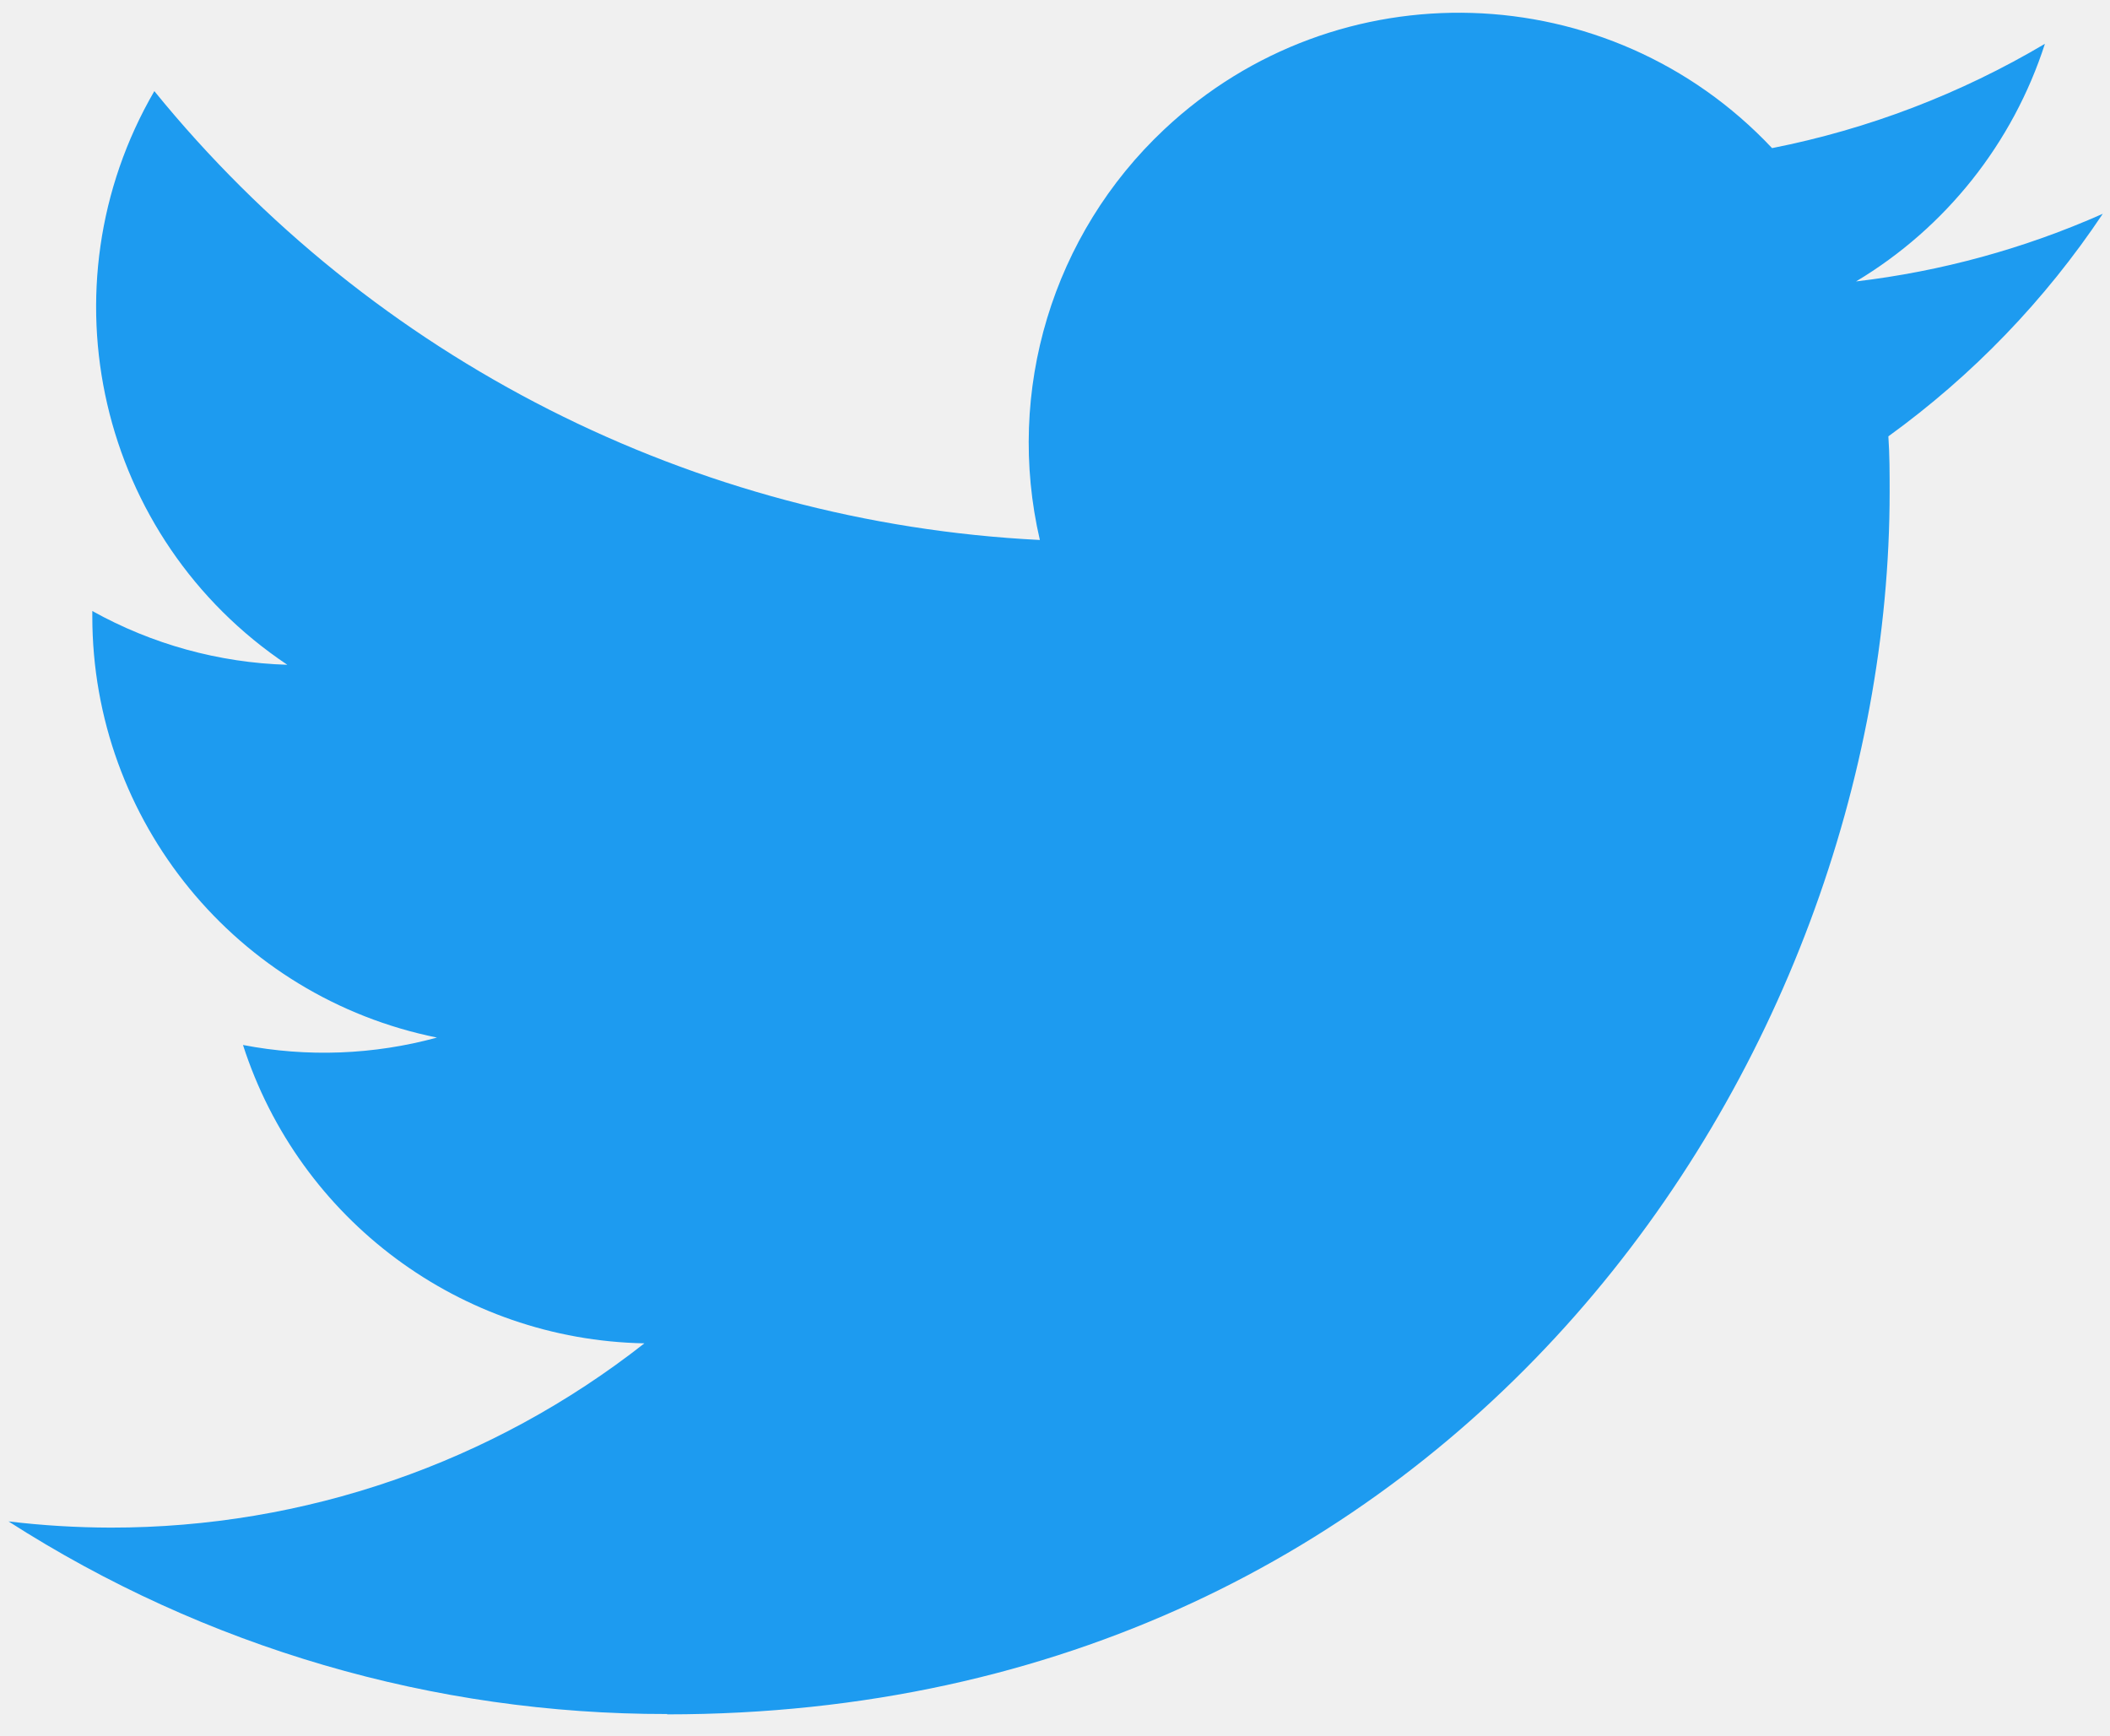
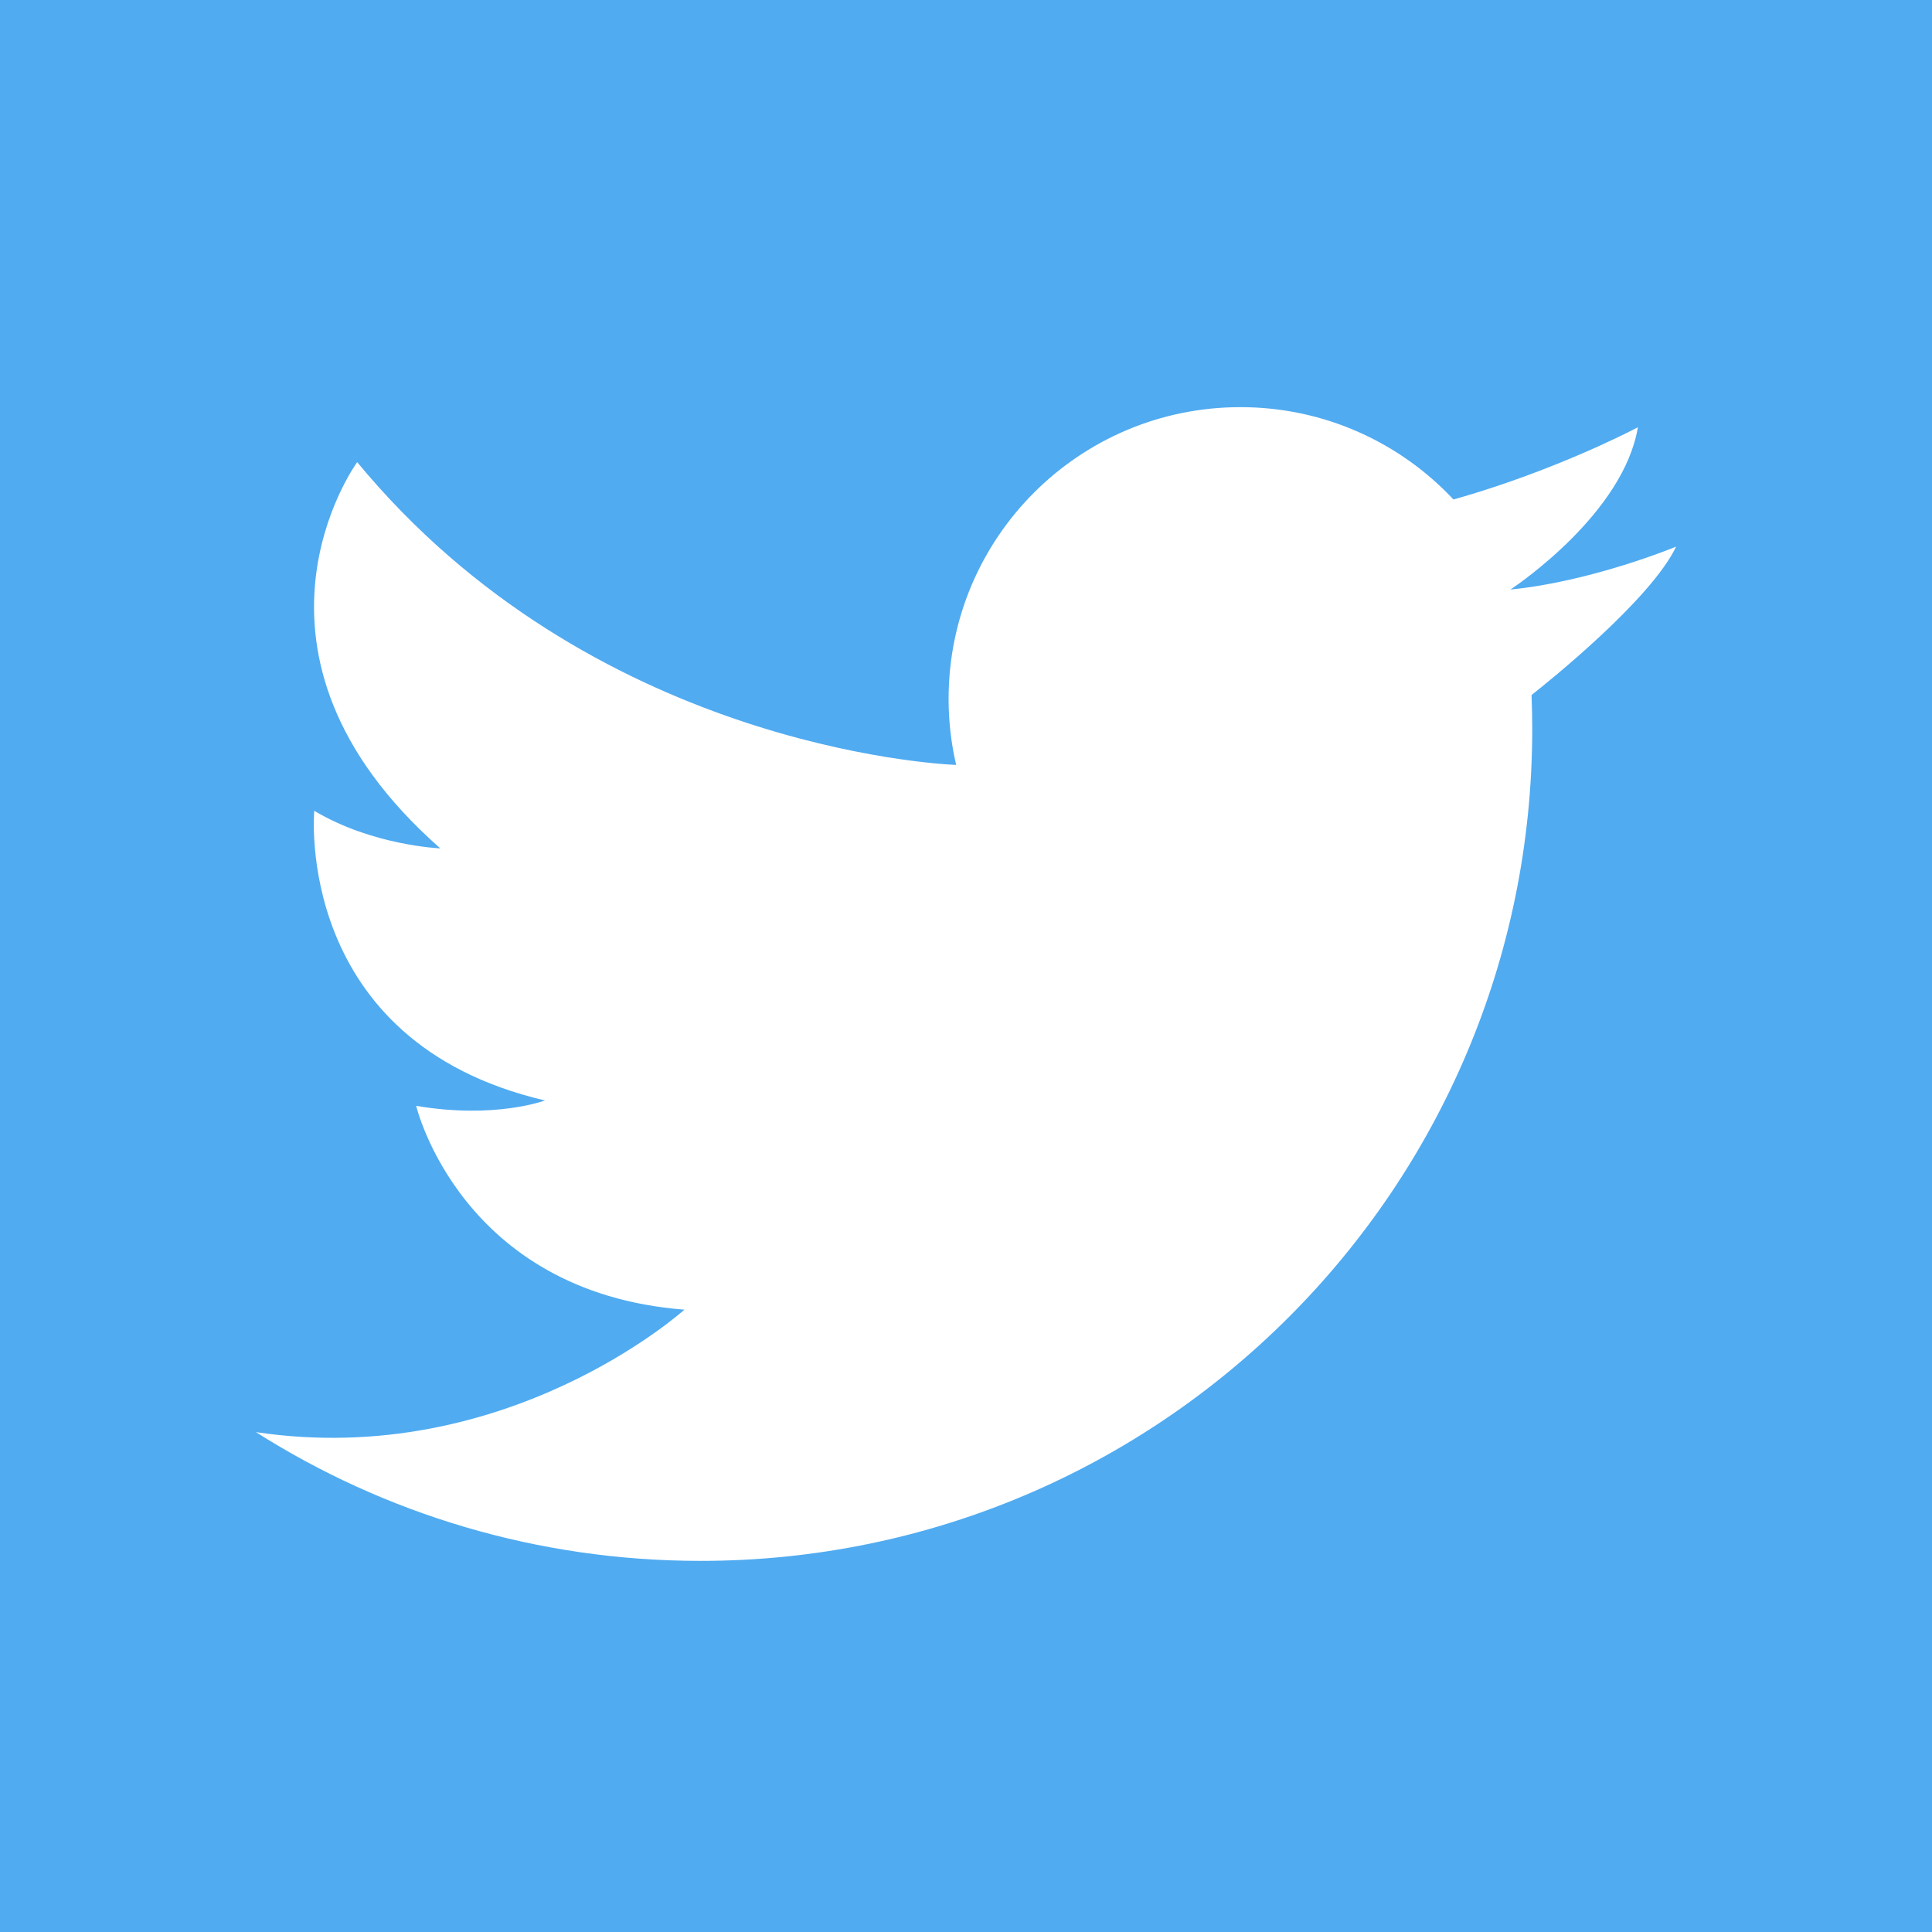
- <svg xmlns="http://www.w3.org/2000/svg" version="1.1" id="Logo" x="0px" y="0px" viewBox="0 0 248 204" style="enable-background:new 0 0 248 204;" xml:space="preserve">
-   <style type="text/css">
- 	.st0{fill:#1D9BF0;}
- </style>
-   <g id="Logo_1_">
-     <path id="white_background" class="st0" d="M221.95,51.29c0.15,2.17,0.15,4.34,0.15,6.53c0,66.73-50.8,143.69-143.69,143.69v-0.04   C50.97,201.51,24.1,193.65,1,178.83c3.99,0.48,8,0.72,12.02,0.73c22.74,0.02,44.83-7.61,62.72-21.66   c-21.61-0.41-40.56-14.5-47.18-35.07c7.57,1.46,15.37,1.16,22.8-0.87C27.8,117.2,10.85,96.5,10.85,72.46c0-0.22,0-0.43,0-0.64   c7.02,3.91,14.88,6.08,22.92,6.32C11.58,63.31,4.74,33.79,18.14,10.71c25.64,31.55,63.47,50.73,104.08,52.76   c-4.07-17.54,1.49-35.92,14.61-48.25c20.34-19.12,52.33-18.14,71.45,2.19c11.31-2.23,22.15-6.38,32.07-12.26   c-3.77,11.69-11.66,21.62-22.2,27.93c10.01-1.18,19.79-3.86,29-7.95C240.37,35.29,231.83,44.14,221.95,51.29z" />
+ <svg xmlns="http://www.w3.org/2000/svg" version="1.1" id="Capa_1" x="0px" y="0px" viewBox="0 0 455.731 455.731" style="enable-background:new 0 0 455.731 455.731;" xml:space="preserve">
+   <g>
+     <rect x="0" y="0" style="fill:#50ABF1;" width="455.731" height="455.731" />
+     <path style="fill:#FFFFFF;" d="M60.377,337.822c30.33,19.236,66.308,30.368,104.875,30.368c108.349,0,196.18-87.841,196.18-196.18   c0-2.705-0.057-5.39-0.161-8.067c3.919-3.084,28.157-22.511,34.098-35c0,0-19.683,8.18-38.947,10.107   c-0.038,0-0.085,0.009-0.123,0.009c0,0,0.038-0.019,0.104-0.066c1.775-1.186,26.591-18.079,29.951-38.207   c0,0-13.922,7.431-33.415,13.932c-3.227,1.072-6.605,2.126-10.088,3.103c-12.565-13.41-30.425-21.78-50.25-21.78   c-38.027,0-68.841,30.805-68.841,68.803c0,5.362,0.617,10.581,1.784,15.592c-5.314-0.218-86.237-4.755-141.289-71.423   c0,0-32.902,44.917,19.607,91.105c0,0-15.962-0.636-29.733-8.864c0,0-5.058,54.416,54.407,68.329c0,0-11.701,4.432-30.368,1.272   c0,0,10.439,43.968,63.271,48.077c0,0-41.777,37.74-101.081,28.885L60.377,337.822z" />
  </g>
+   <g>
+ </g>
+   <g>
+ </g>
+   <g>
+ </g>
+   <g>
+ </g>
+   <g>
+ </g>
+   <g>
+ </g>
+   <g>
+ </g>
+   <g>
+ </g>
+   <g>
+ </g>
+   <g>
+ </g>
+   <g>
+ </g>
+   <g>
+ </g>
+   <g>
+ </g>
+   <g>
+ </g>
+   <g>
+ </g>
</svg>
